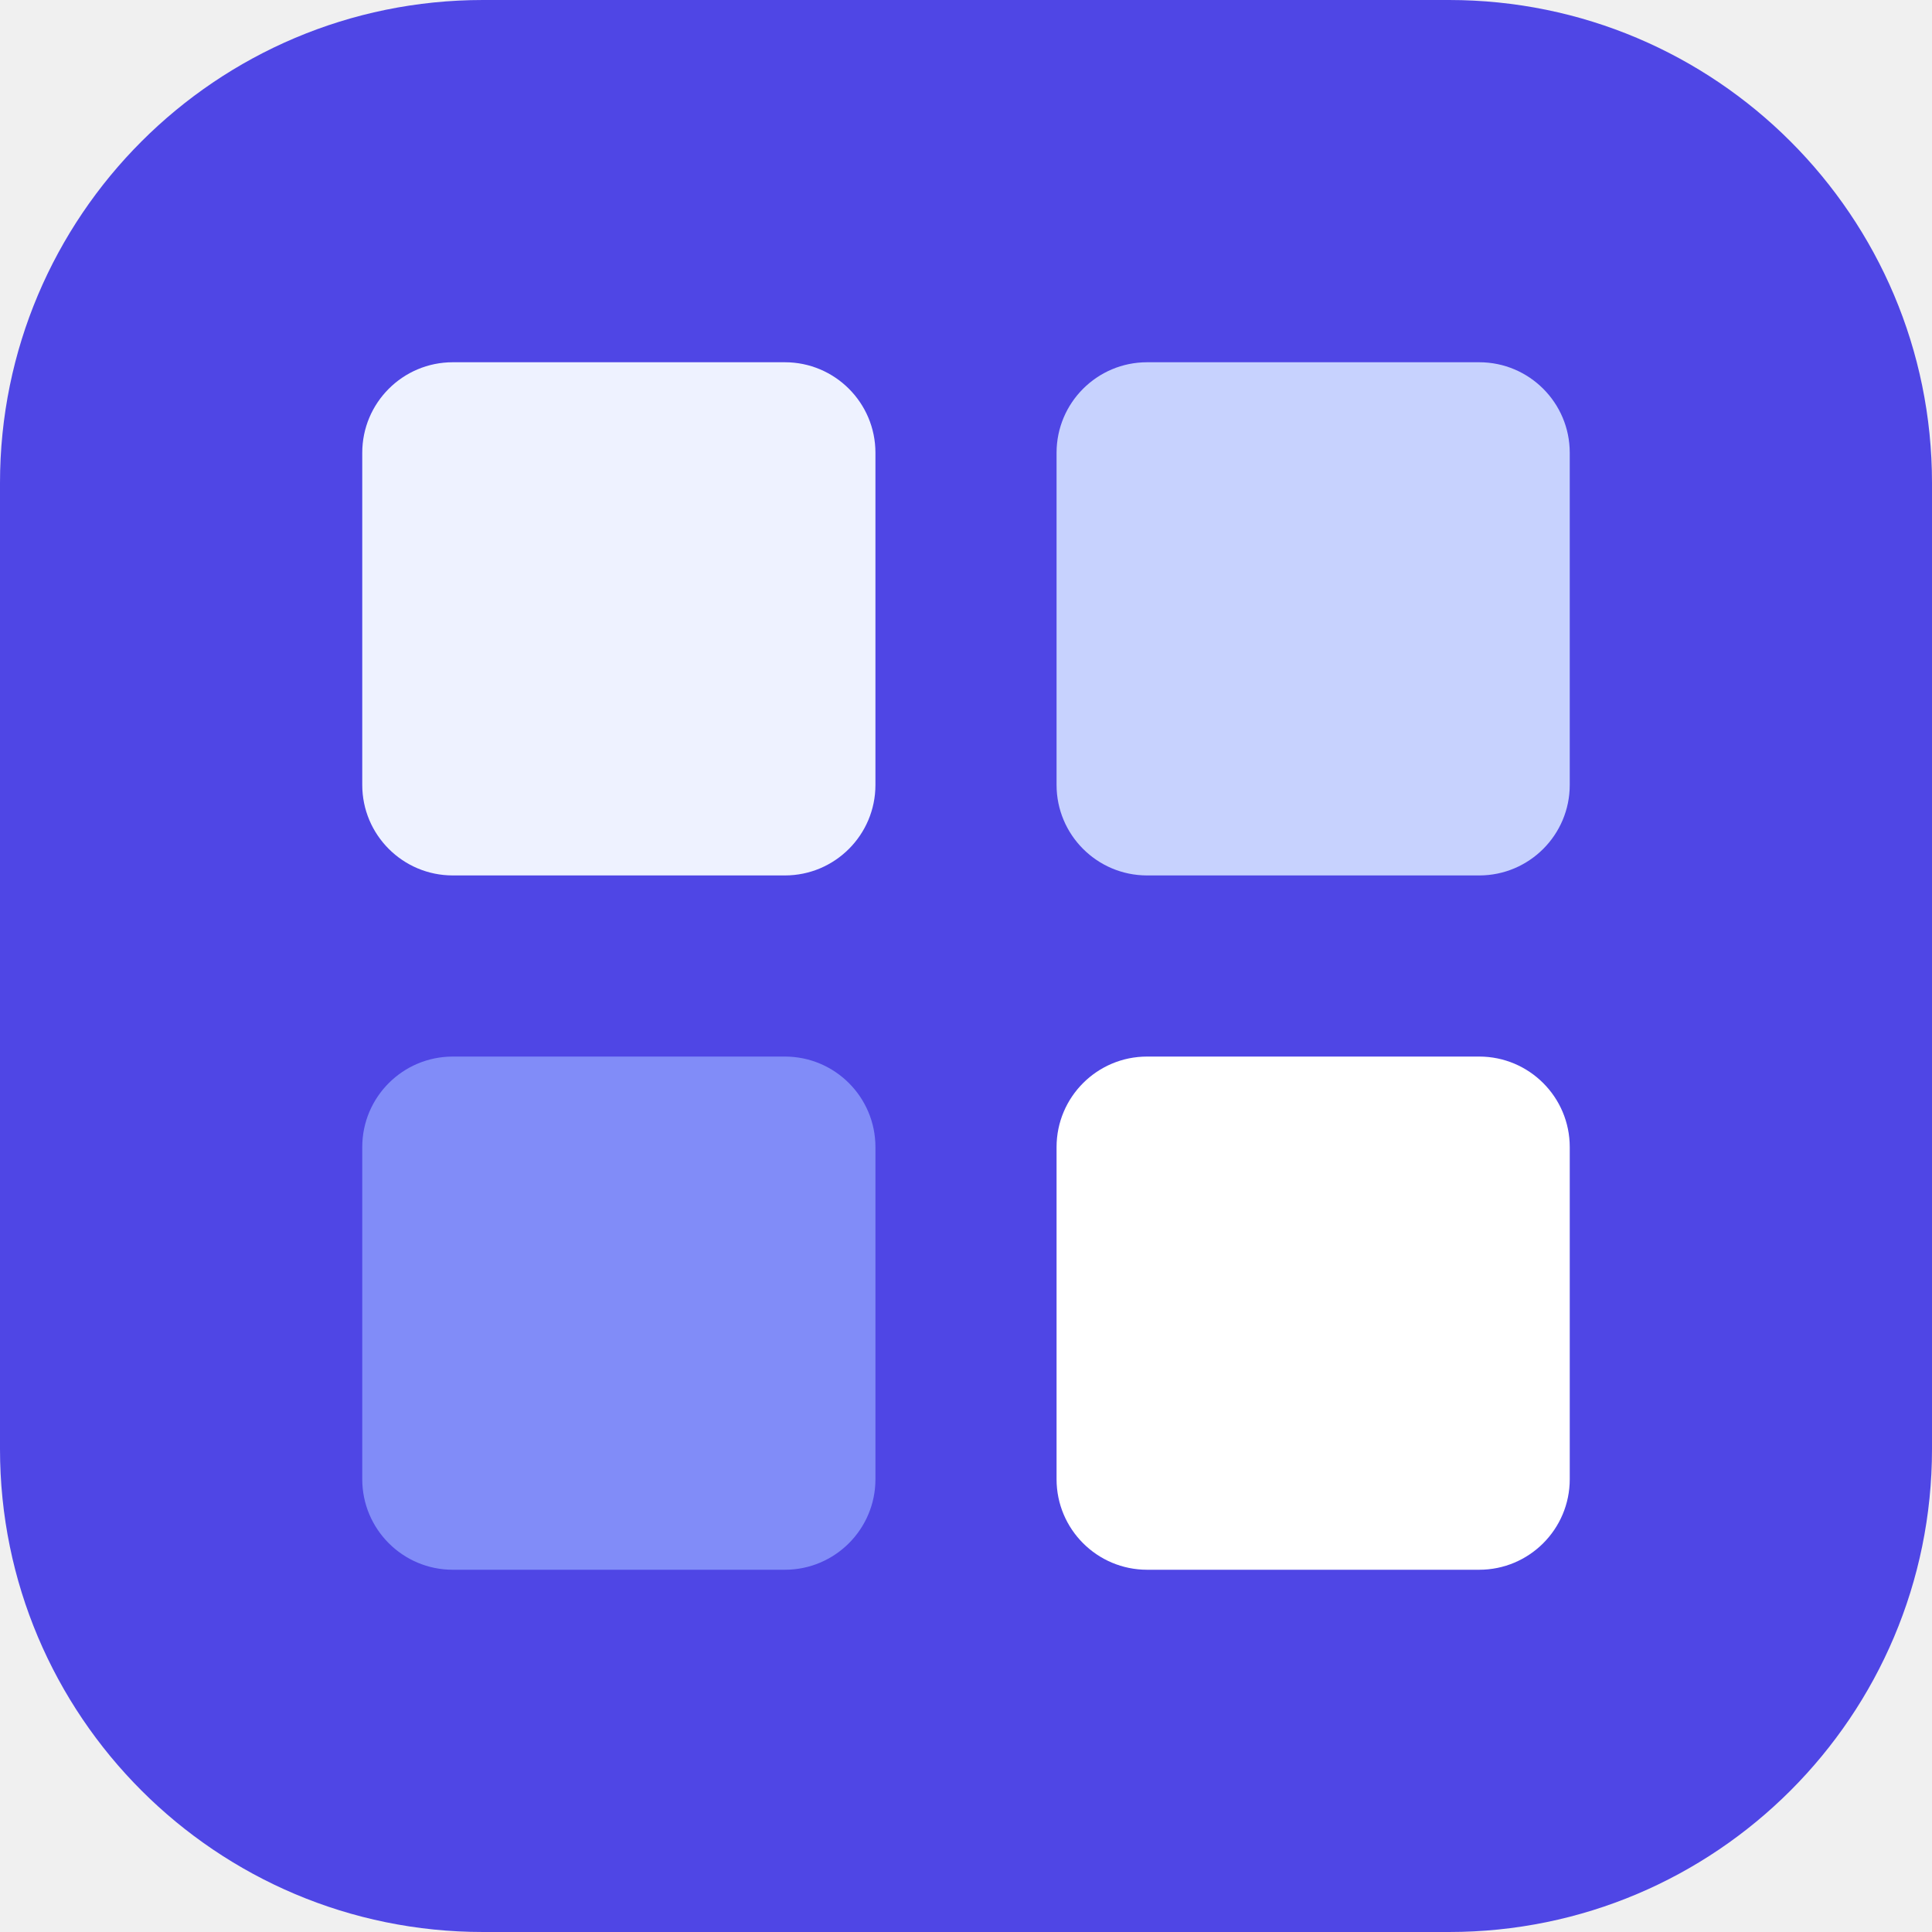
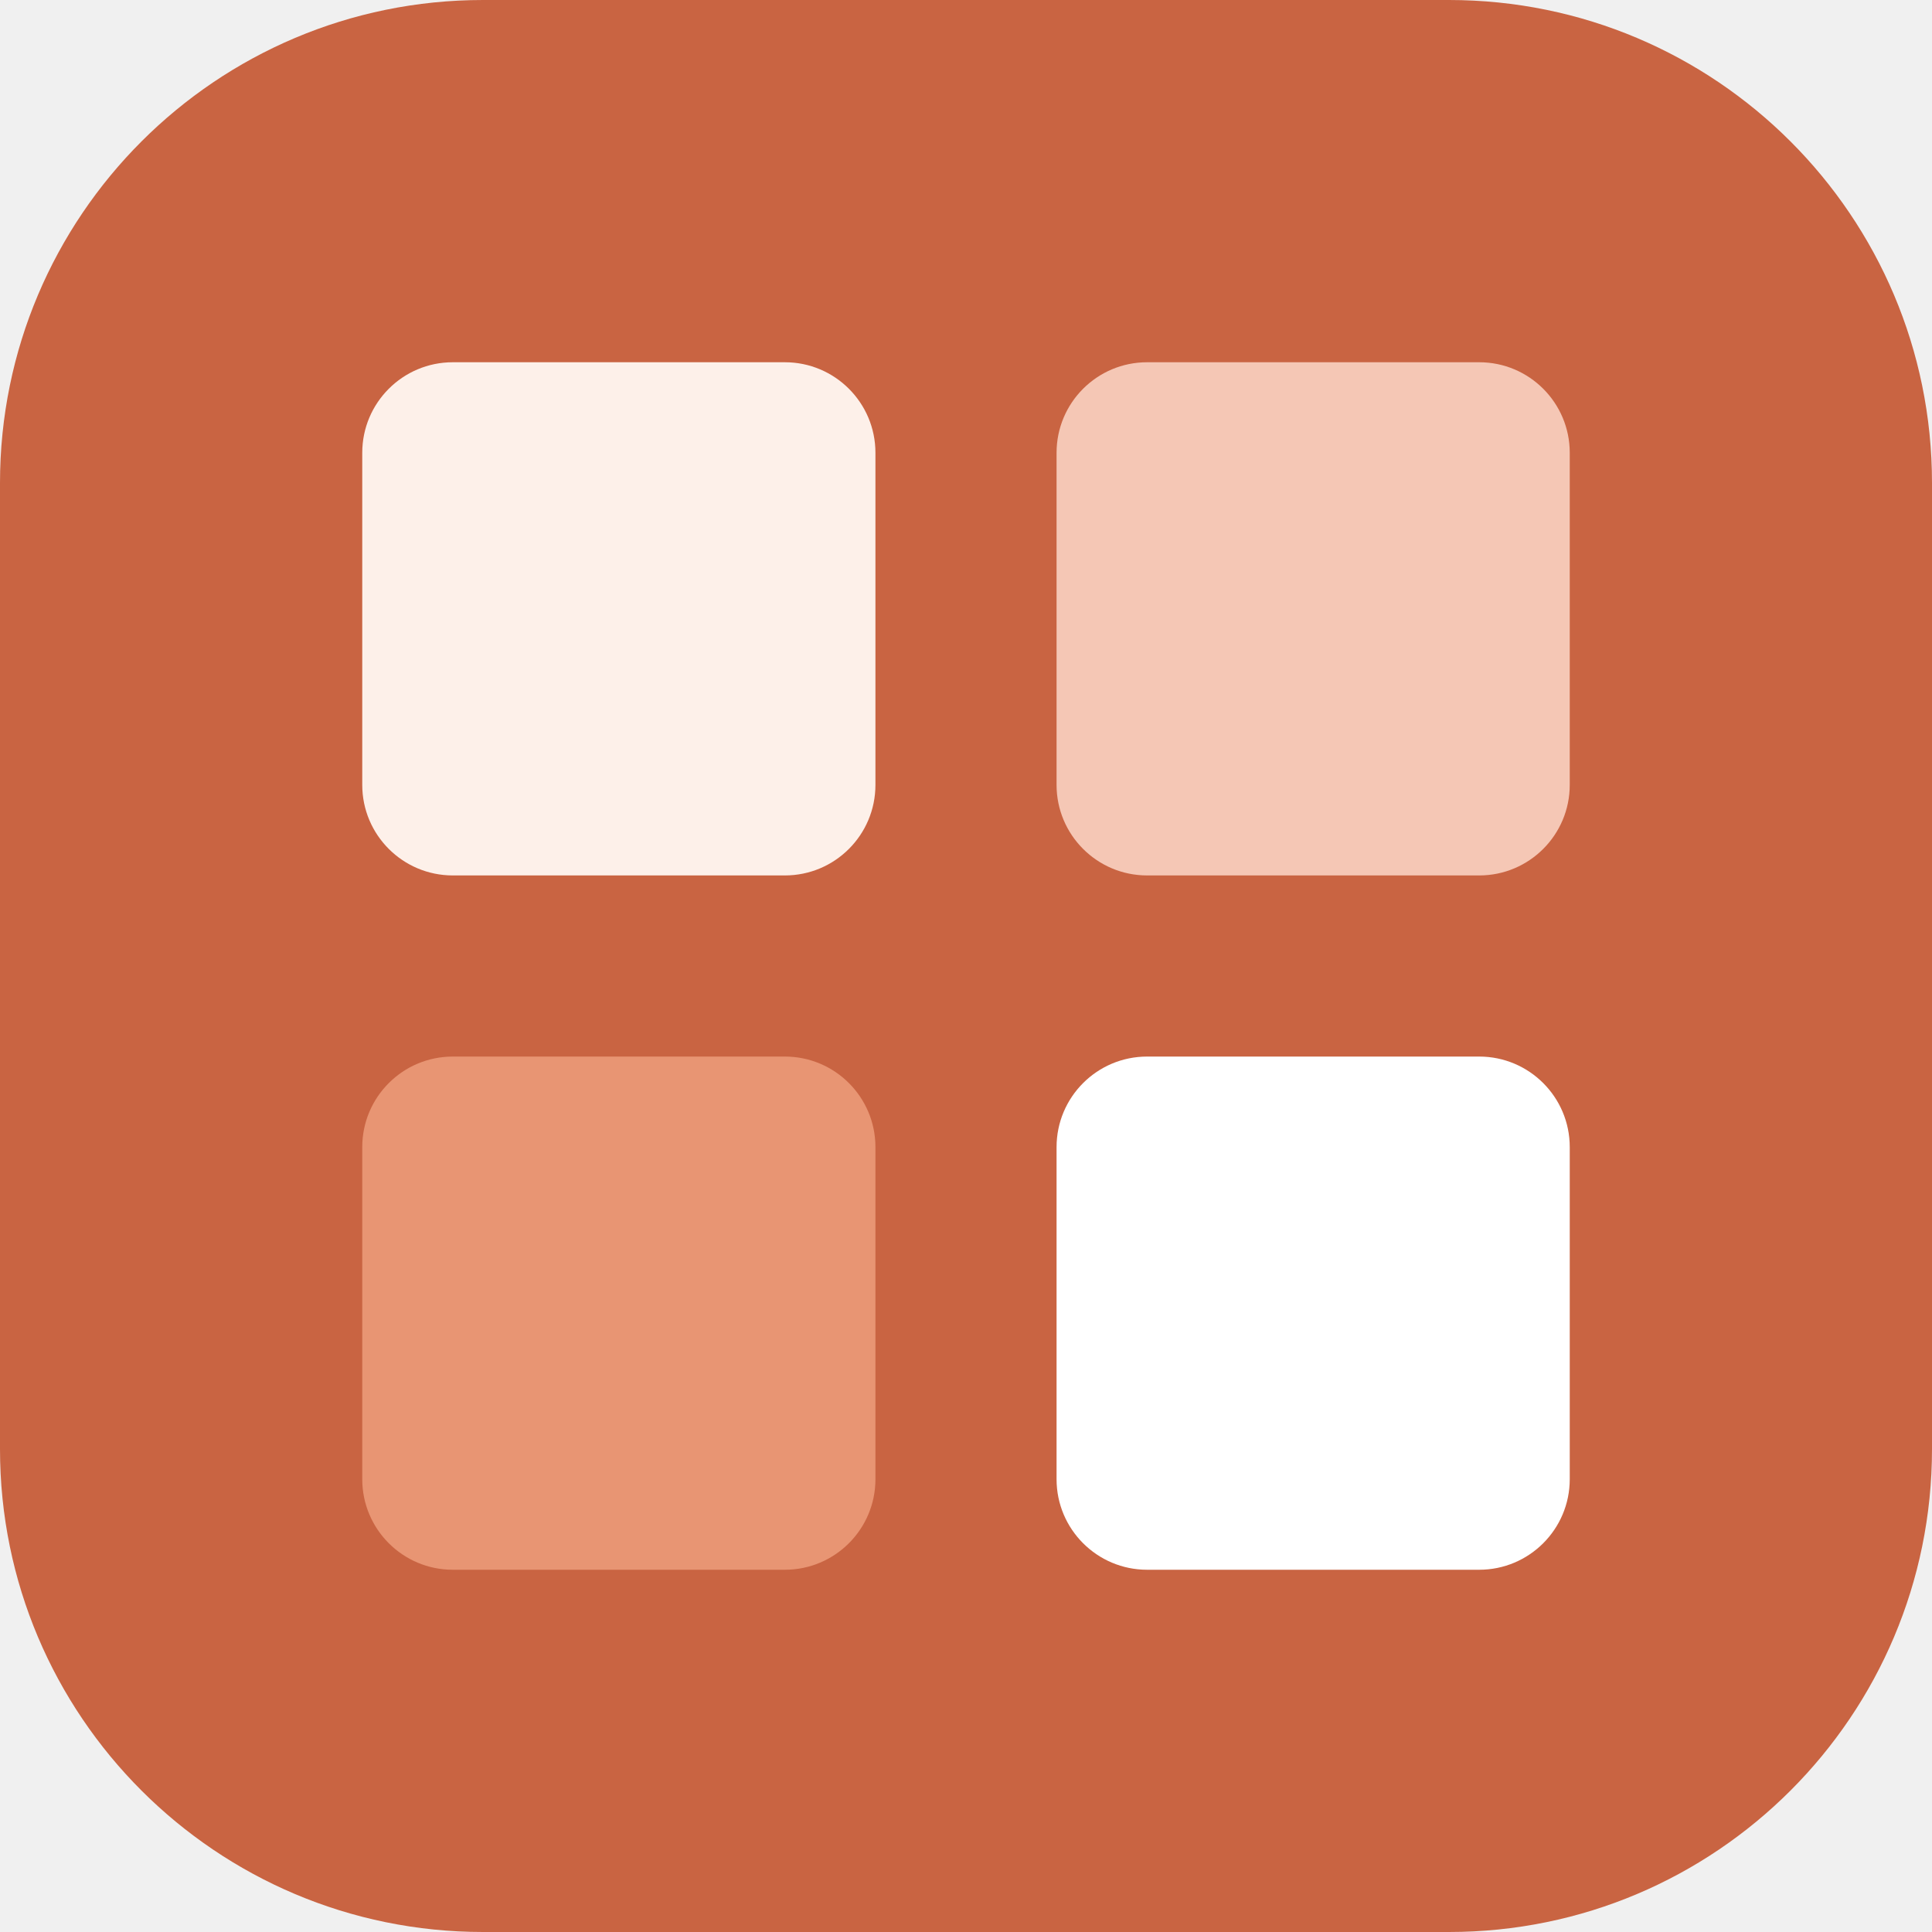
- <svg xmlns="http://www.w3.org/2000/svg" viewBox="0 0 512 512" width="100%" height="100%">
-   <rect width="512" height="512" rx="128" fill="#4F46E5" />
-   <rect x="96" y="96" width="136" height="136" rx="24" fill="#EEF2FF" />
-   <rect x="280" y="96" width="136" height="136" rx="24" fill="#C7D2FE" />
-   <rect x="96" y="280" width="136" height="136" rx="24" fill="#818CF8" />
+ <svg xmlns="http://www.w3.org/2000/svg" viewBox="0 0 512 512">
+   <rect width="512" height="512" rx="128" fill="#C96442" />
+   <rect x="96" y="96" width="136" height="136" rx="24" fill="#FDF0E9" />
+   <rect x="280" y="96" width="136" height="136" rx="24" fill="#F5C7B5" />
+   <rect x="96" y="280" width="136" height="136" rx="24" fill="#E89573" />
  <rect x="280" y="280" width="136" height="136" rx="24" fill="#FFFFFF" />
</svg>
